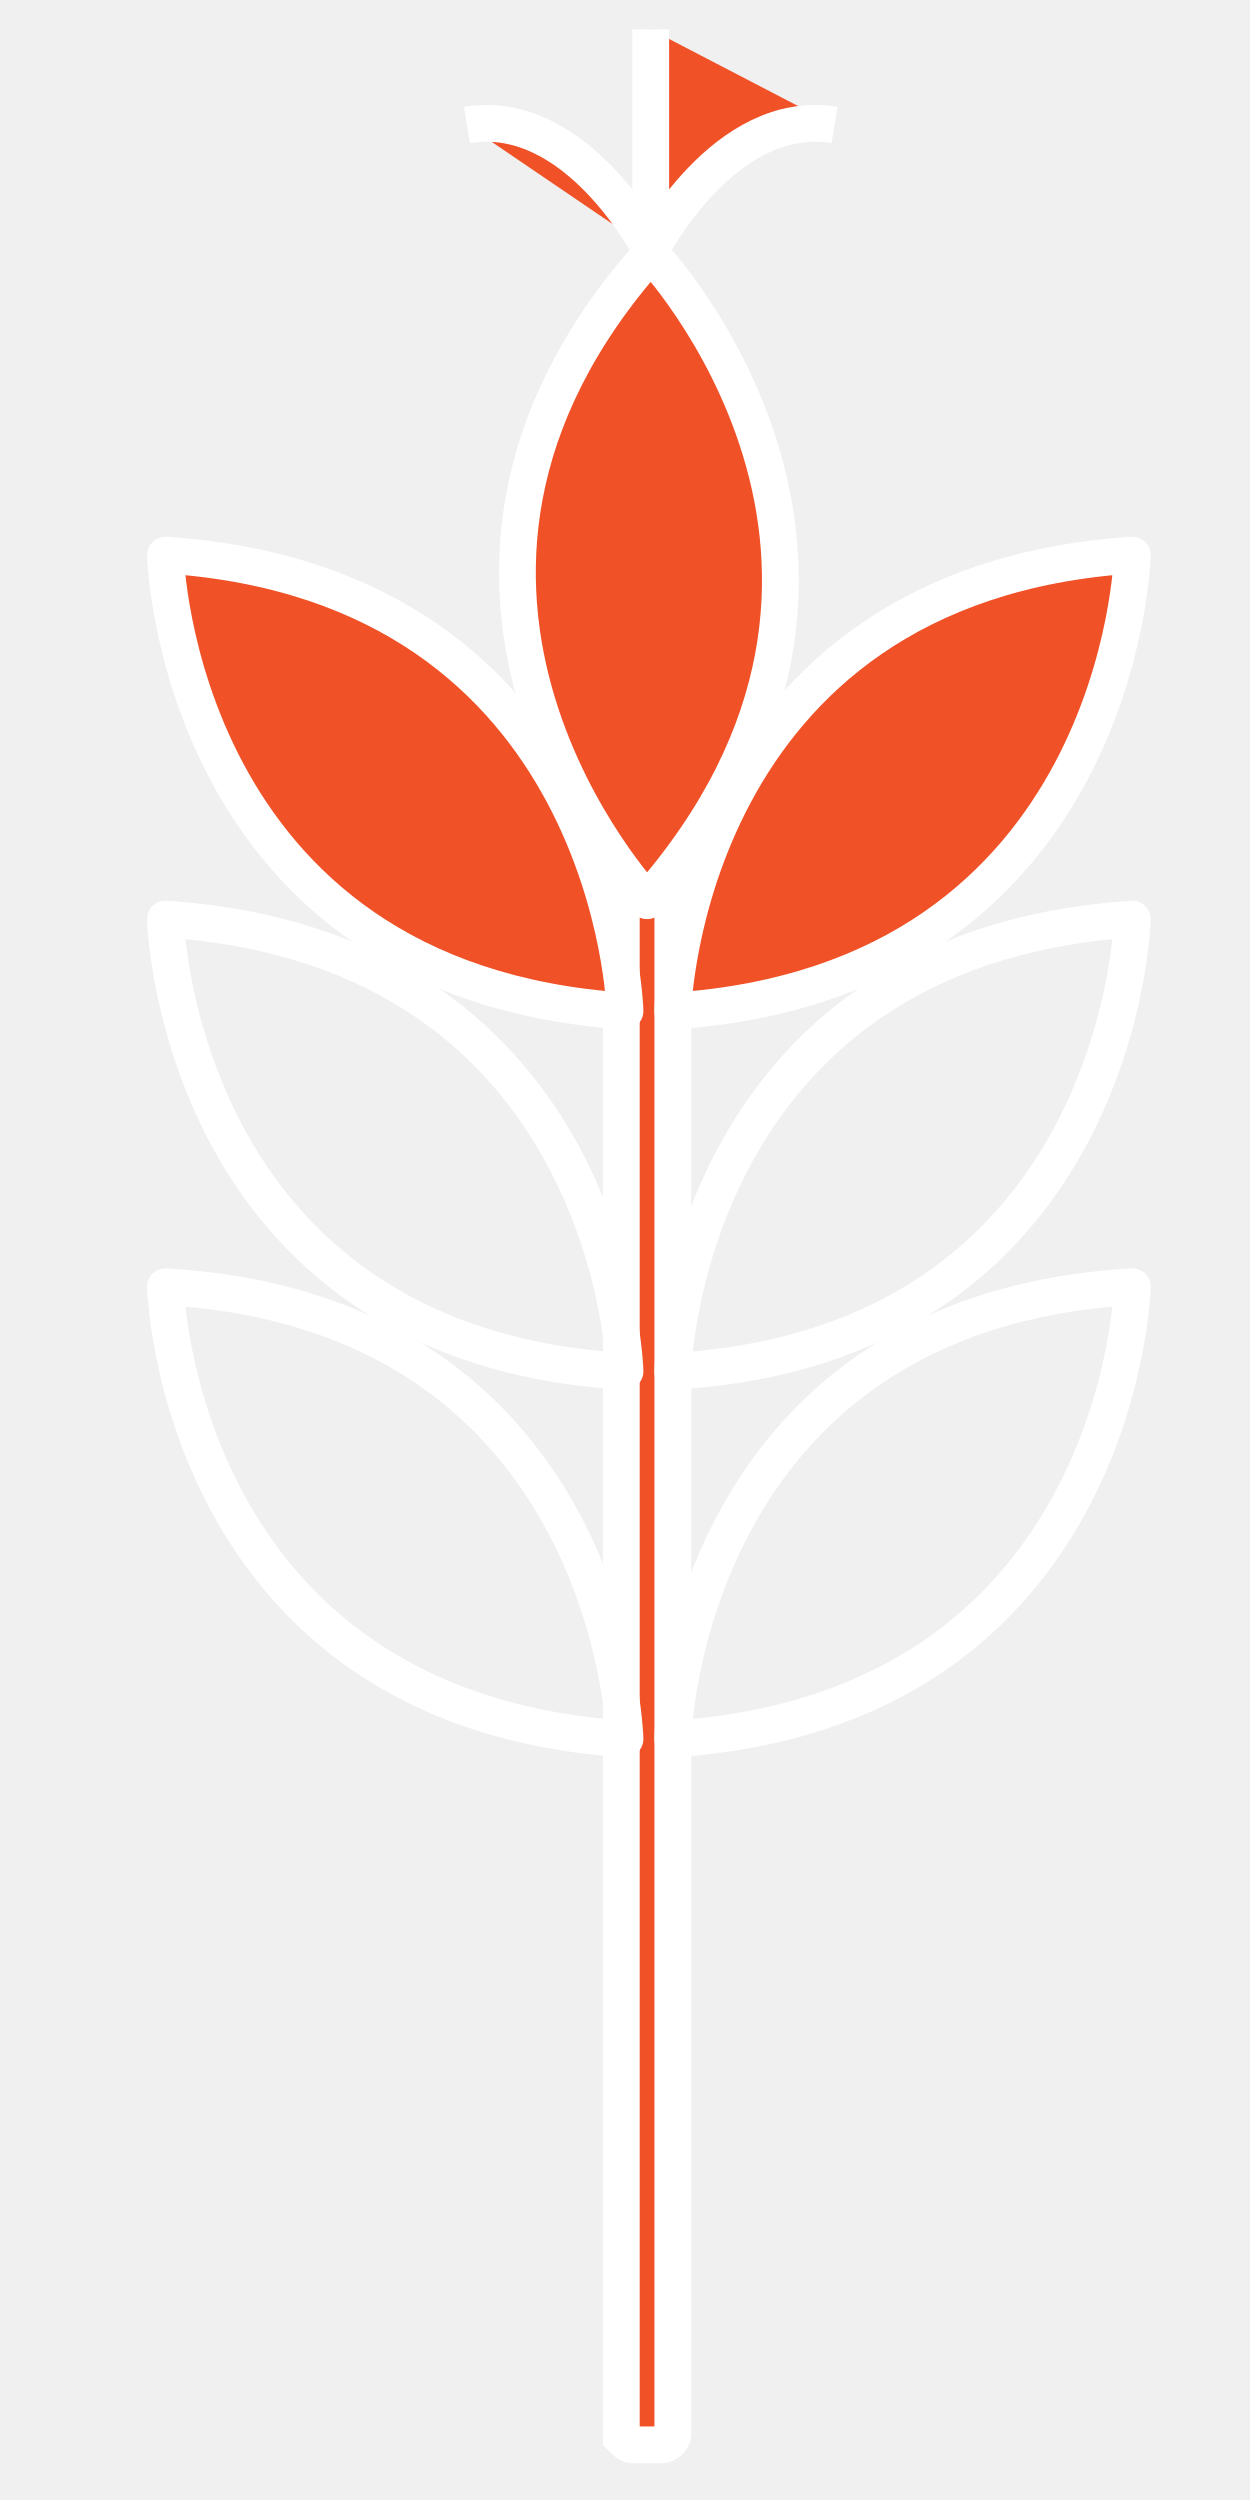
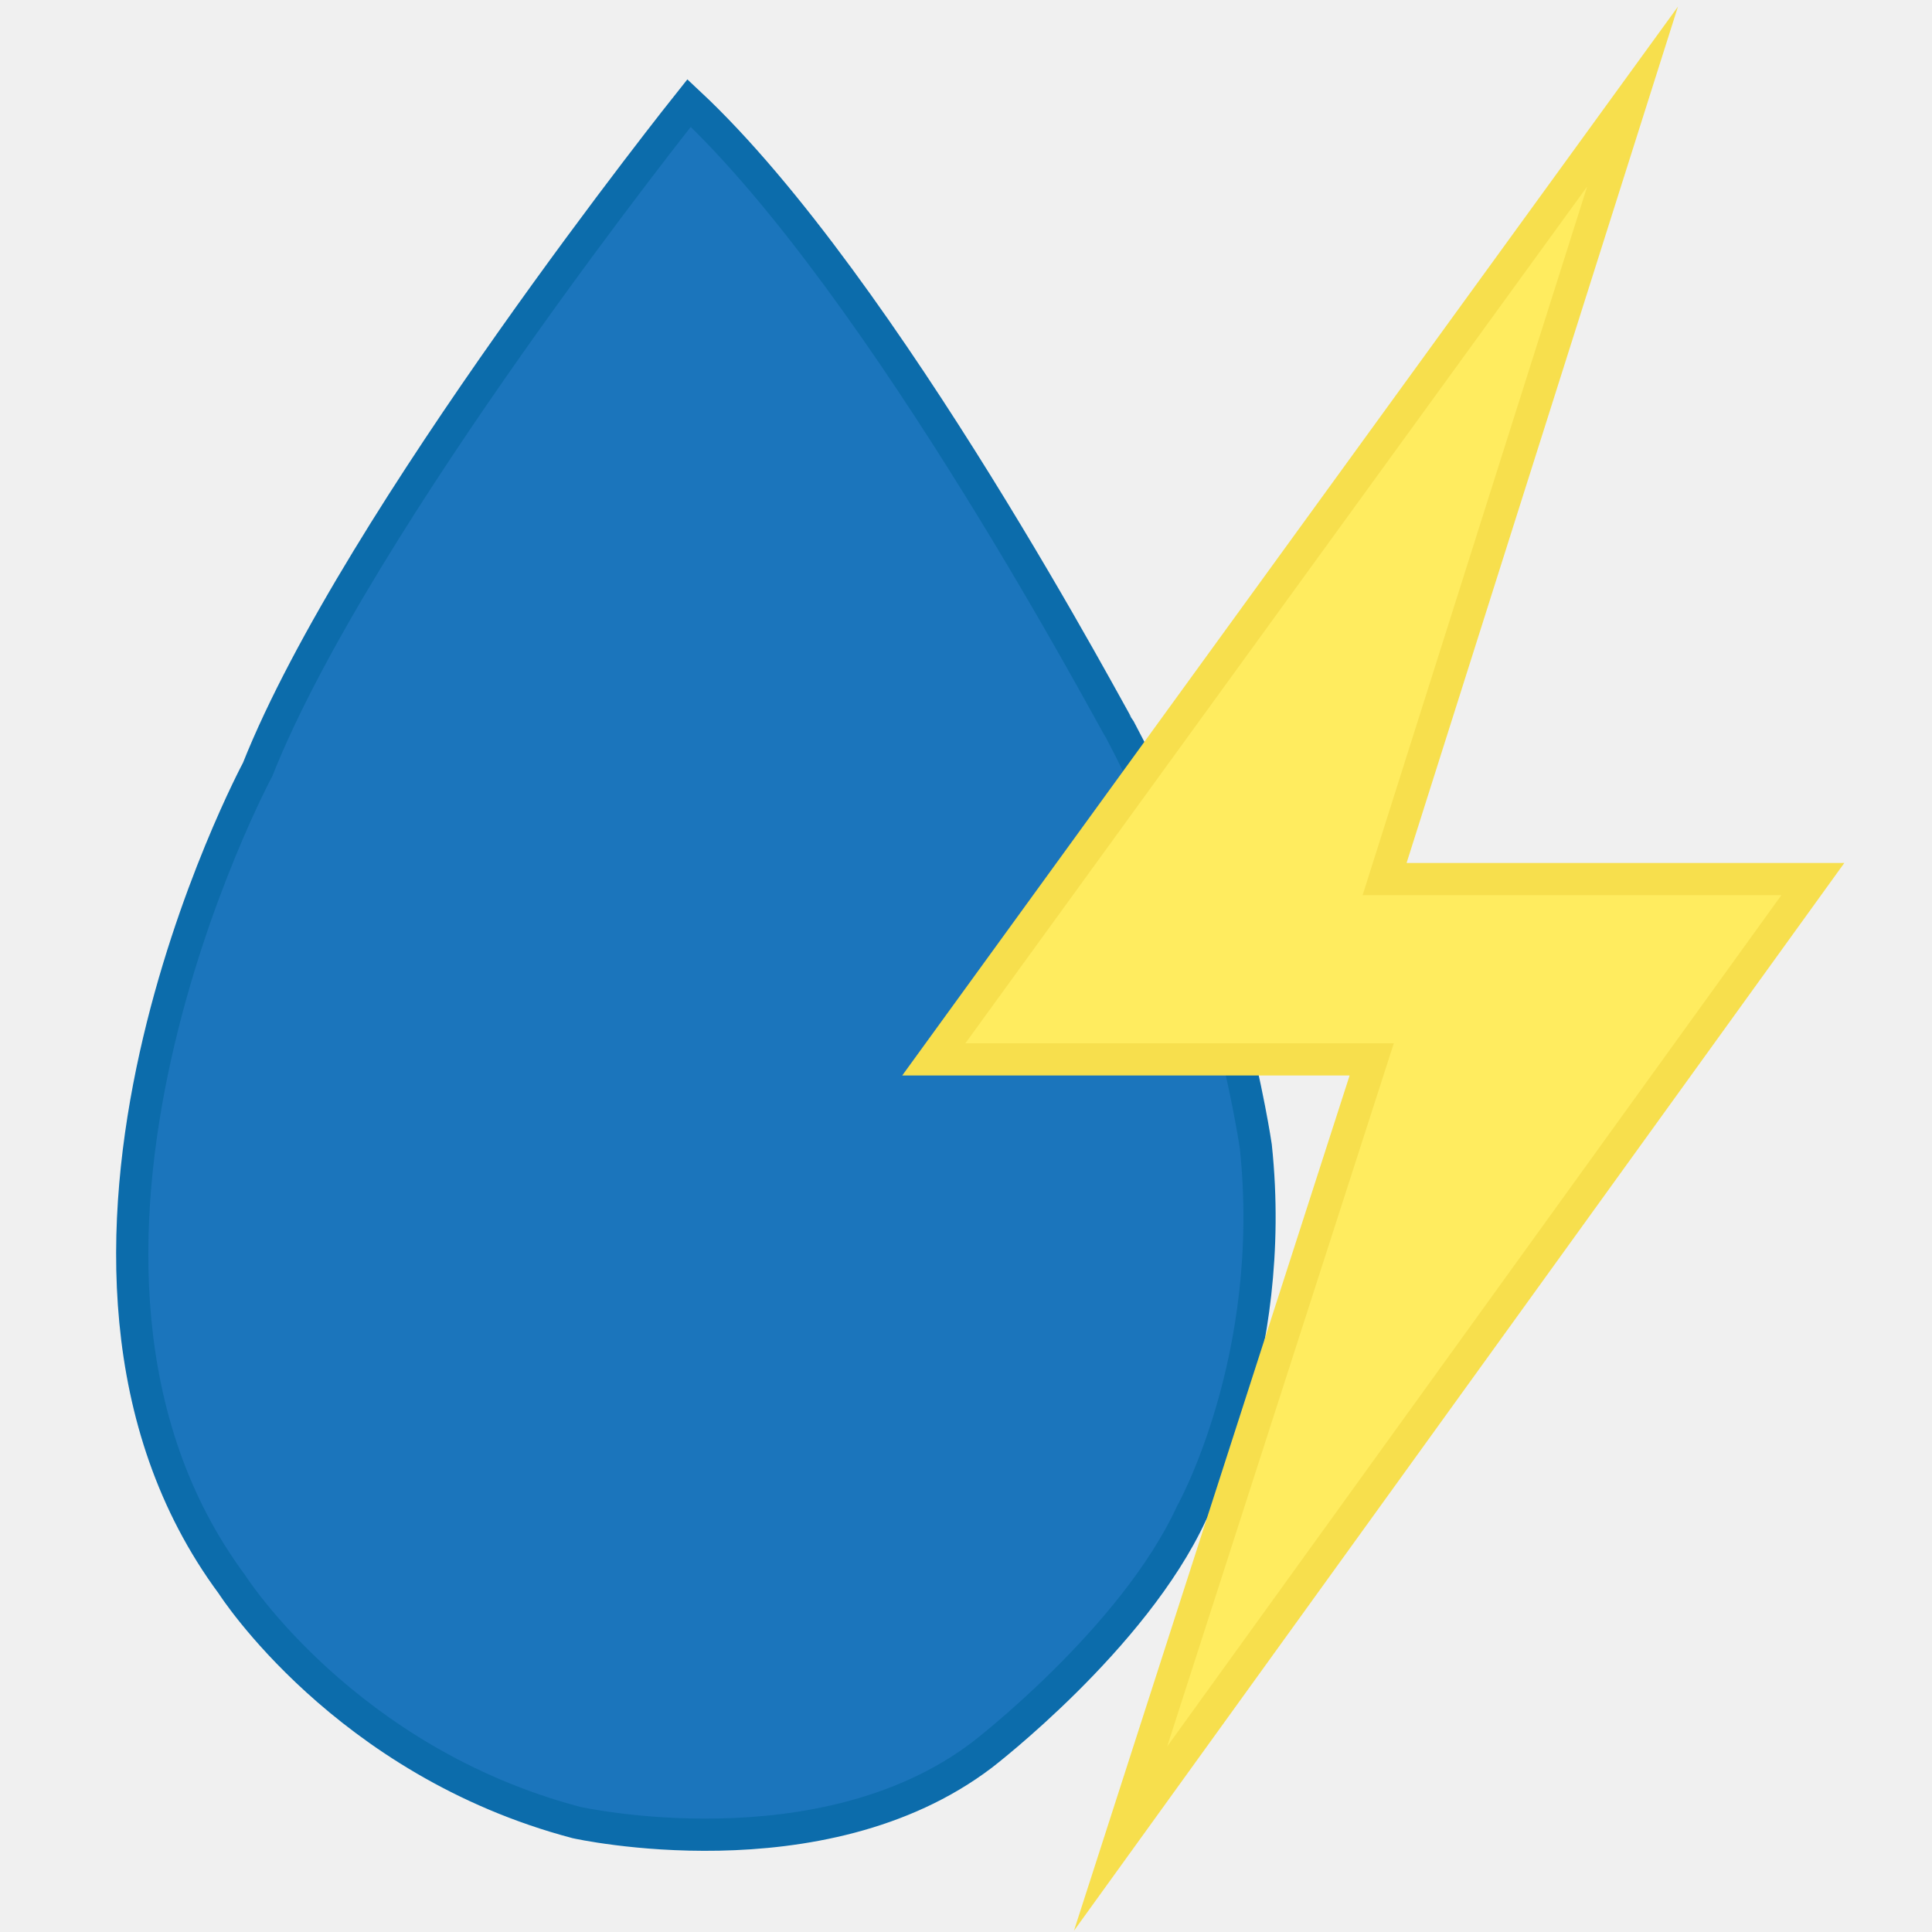
- <svg xmlns="http://www.w3.org/2000/svg" version="1.1" id="Layer_1" x="0px" y="0px" viewBox="0 0 34 68" style="enable-background:new 0 0 34 68;" xml:space="preserve">
+ <svg xmlns="http://www.w3.org/2000/svg" version="1.1" id="Layer_1" x="0px" y="0px" viewBox="0 0 60 60" style="enable-background:new 0 0 60 60;" xml:space="preserve">
  <style type="text/css">
- 	.st0{fill:#F05127;stroke:#FFFFFF;stroke-miterlimit:10;}
- 	.st1{fill:none;stroke:#FFFFFF;stroke-linecap:round;stroke-linejoin:round;stroke-miterlimit:10;}
- 	.st2{fill:#F05127;stroke:#FFFFFF;stroke-linecap:round;stroke-linejoin:round;stroke-miterlimit:10;}
+ 	.st0{fill:#1B75BC;stroke:#0C6CAB;stroke-miterlimit:10;}
+ 	.st1{fill:#FFEC5F;stroke:#F7DF4D;stroke-miterlimit:10;}
</style>
-   <g>
-     <path class="st0" d="M17.2,66.5h0.8c0.1,0,0.3-0.1,0.3-0.3V23.8c0-0.1-0.1-0.3-0.3-0.3h-0.8c-0.1,0-0.3,0.1-0.3,0.3v42.5   C17,66.4,17.1,66.5,17.2,66.5z" />
-     <path class="st1" d="M18.3,37.3C30.5,36.6,30.8,25,30.8,25C18.6,25.8,18.3,37.3,18.3,37.3z" />
-     <path class="st1" d="M17,37.3C4.8,36.6,4.5,25,4.5,25C16.7,25.8,17,37.3,17,37.3z" />
-     <path class="st1" d="M18.3,47.3C30.5,46.5,30.8,35,30.8,35C18.6,35.7,18.3,47.3,18.3,47.3z" />
-     <path class="st1" d="M17,47.3C4.8,46.5,4.5,35,4.5,35C16.7,35.7,17,47.3,17,47.3z" />
-     <path class="st0" d="M17.7,6.8c0,0-2-3.9-5-3.4" />
-     <path class="st0" d="M22.7,3.4c-3-0.5-5,3.4-5,3.4V0.8" />
-     <path class="st2" d="M17.6,24.5c8.1-9.2,0.1-17.6,0.1-17.6C9.6,16,17.6,24.5,17.6,24.5z" />
-     <path class="st2" d="M18.3,27.5c12.2-0.8,12.5-12.4,12.5-12.4C18.6,15.9,18.3,27.5,18.3,27.5z" />
-     <path class="st2" d="M17,27.5C4.8,26.7,4.5,15.1,4.5,15.1C16.7,15.9,17,27.5,17,27.5z" />
-   </g>
+   <path class="st0" d="M21.4,3.2c0,0-10.3,12.9-13.4,20.7c0,0-8.2,15.3-0.8,25.3c0,0,3.5,5.5,10.7,7.4c0,0,7.6,1.7,12.6-2.1  c0,0,4.7-3.6,6.5-7.5c0,0,2.7-4.8,2-11.4c0,0-1-6.9-4.2-12.9C34.7,22.6,27.5,8.9,21.4,3.2z" />
+   <polygon class="st1" points="50.7,3 43,27.3 56.3,27.3 34.8,57.1 42.6,32.9 29,32.9 " />
</svg>
